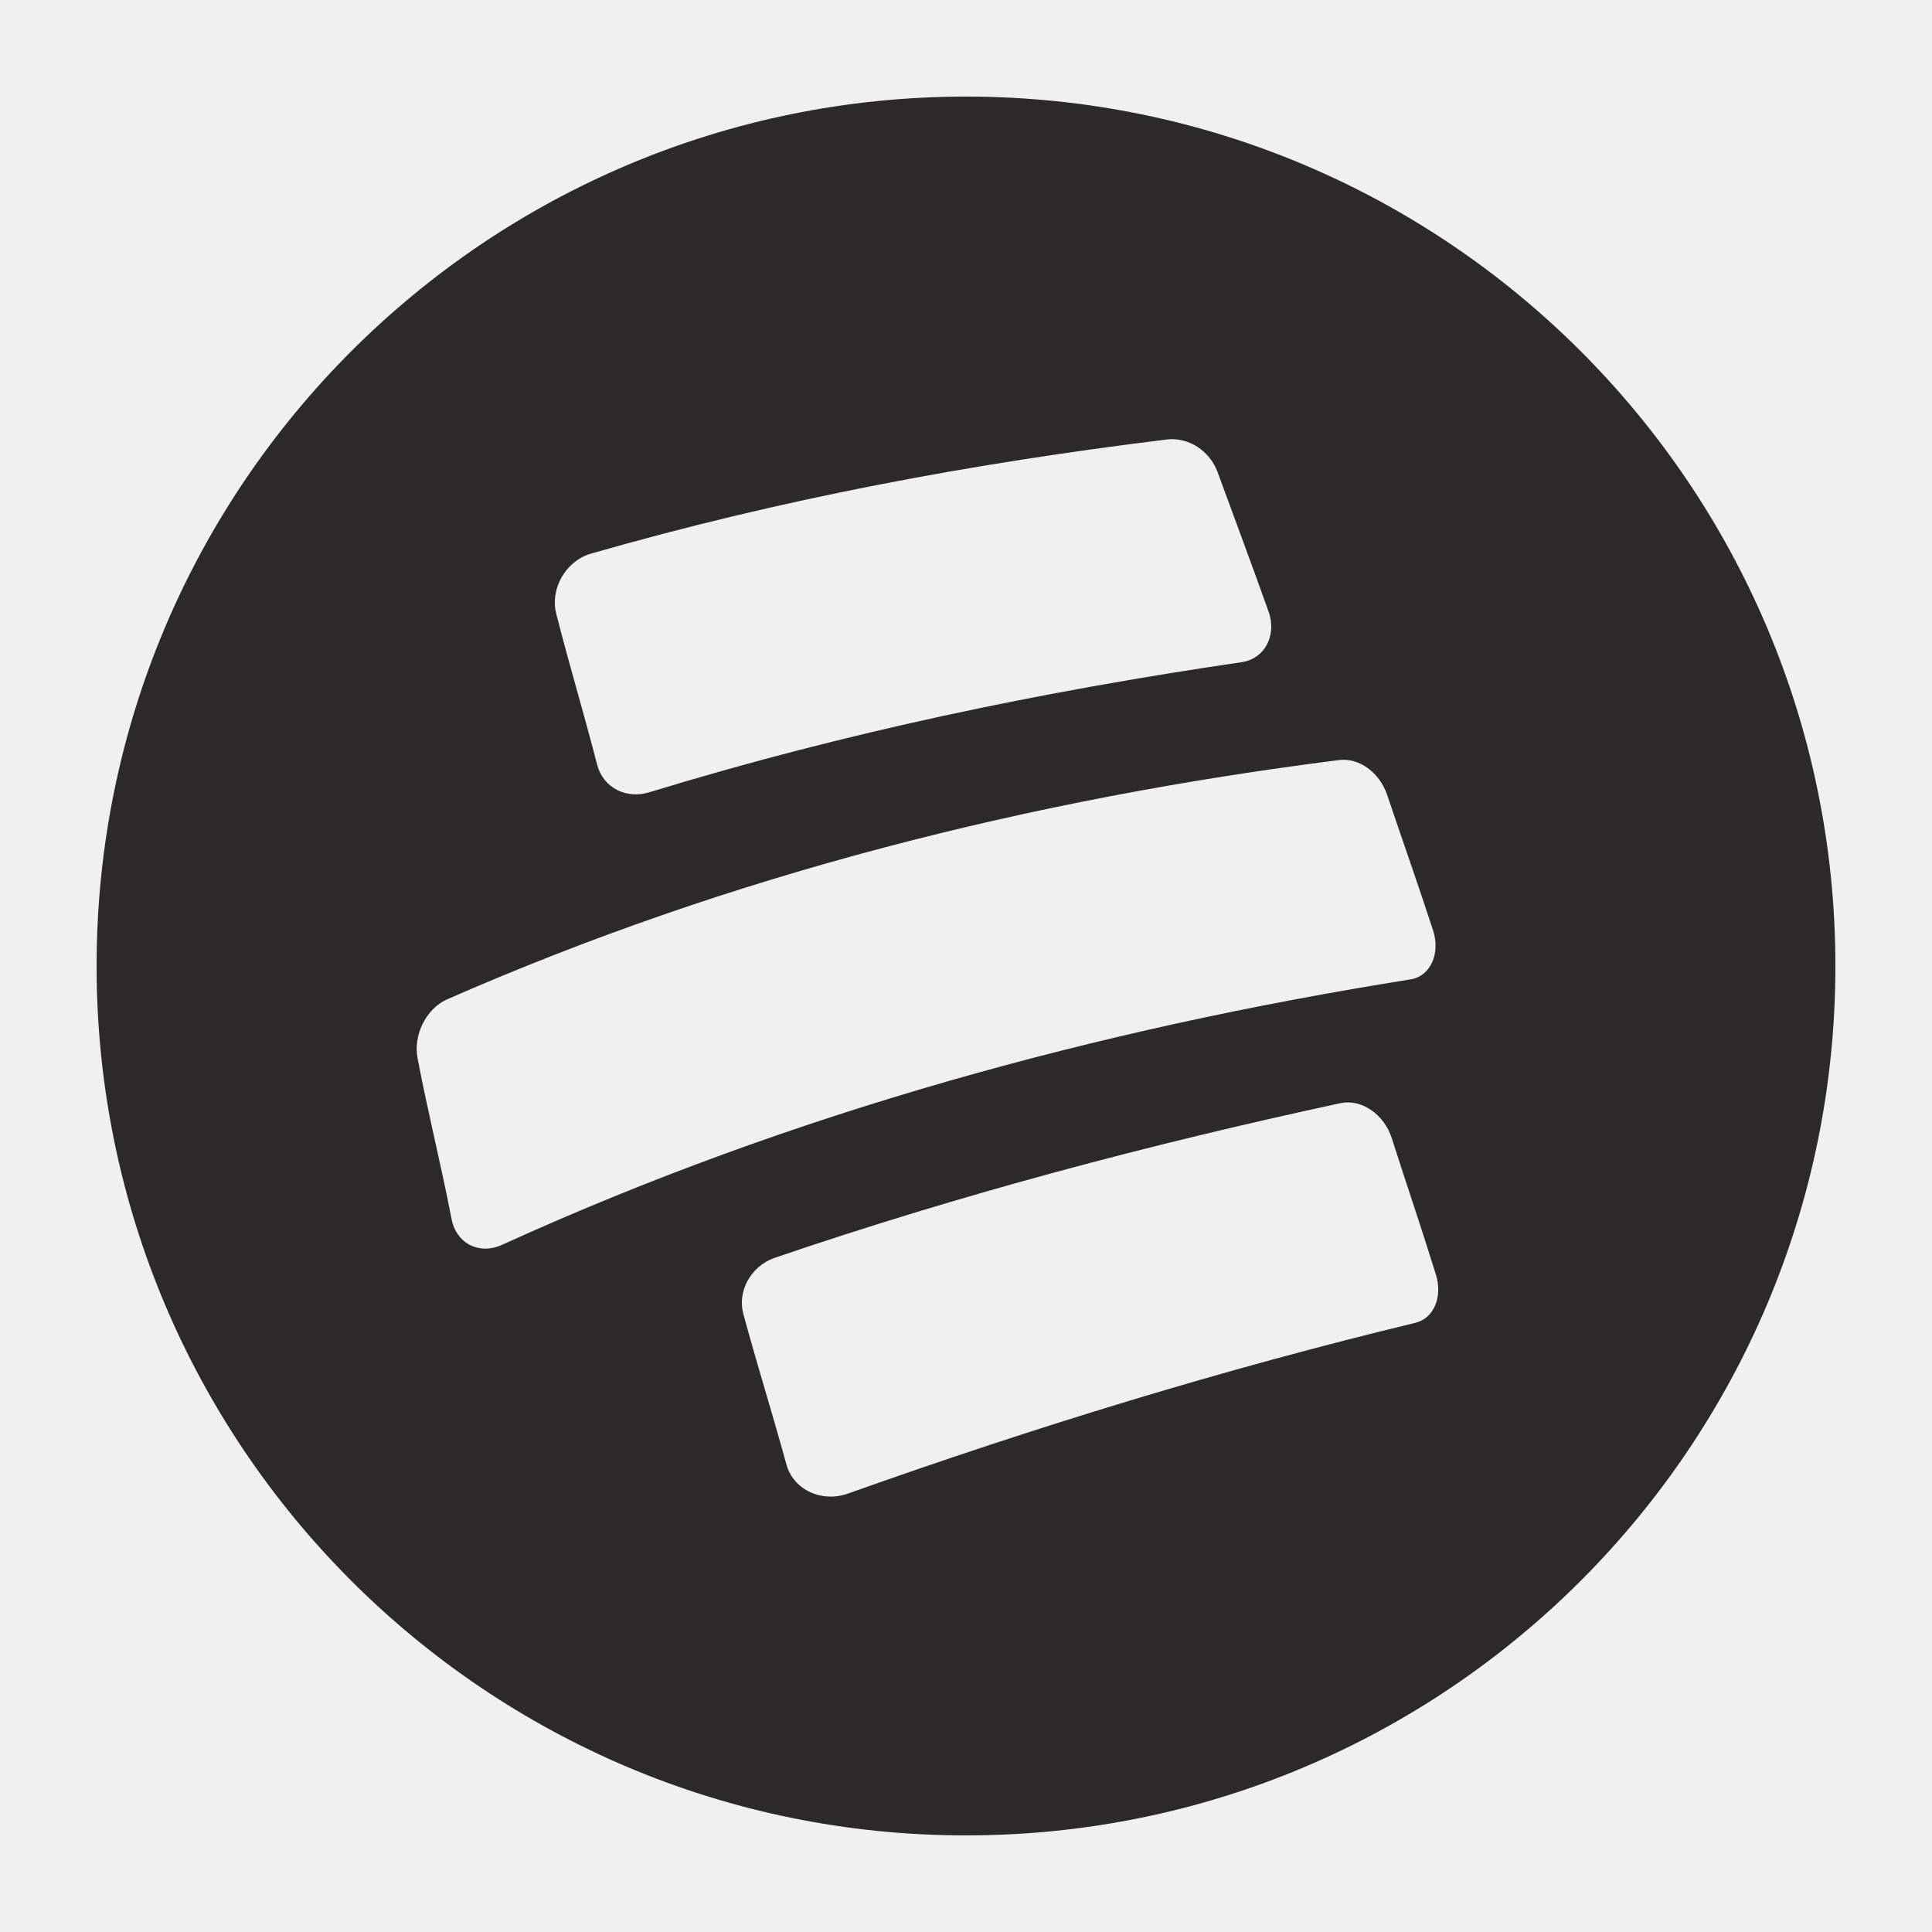
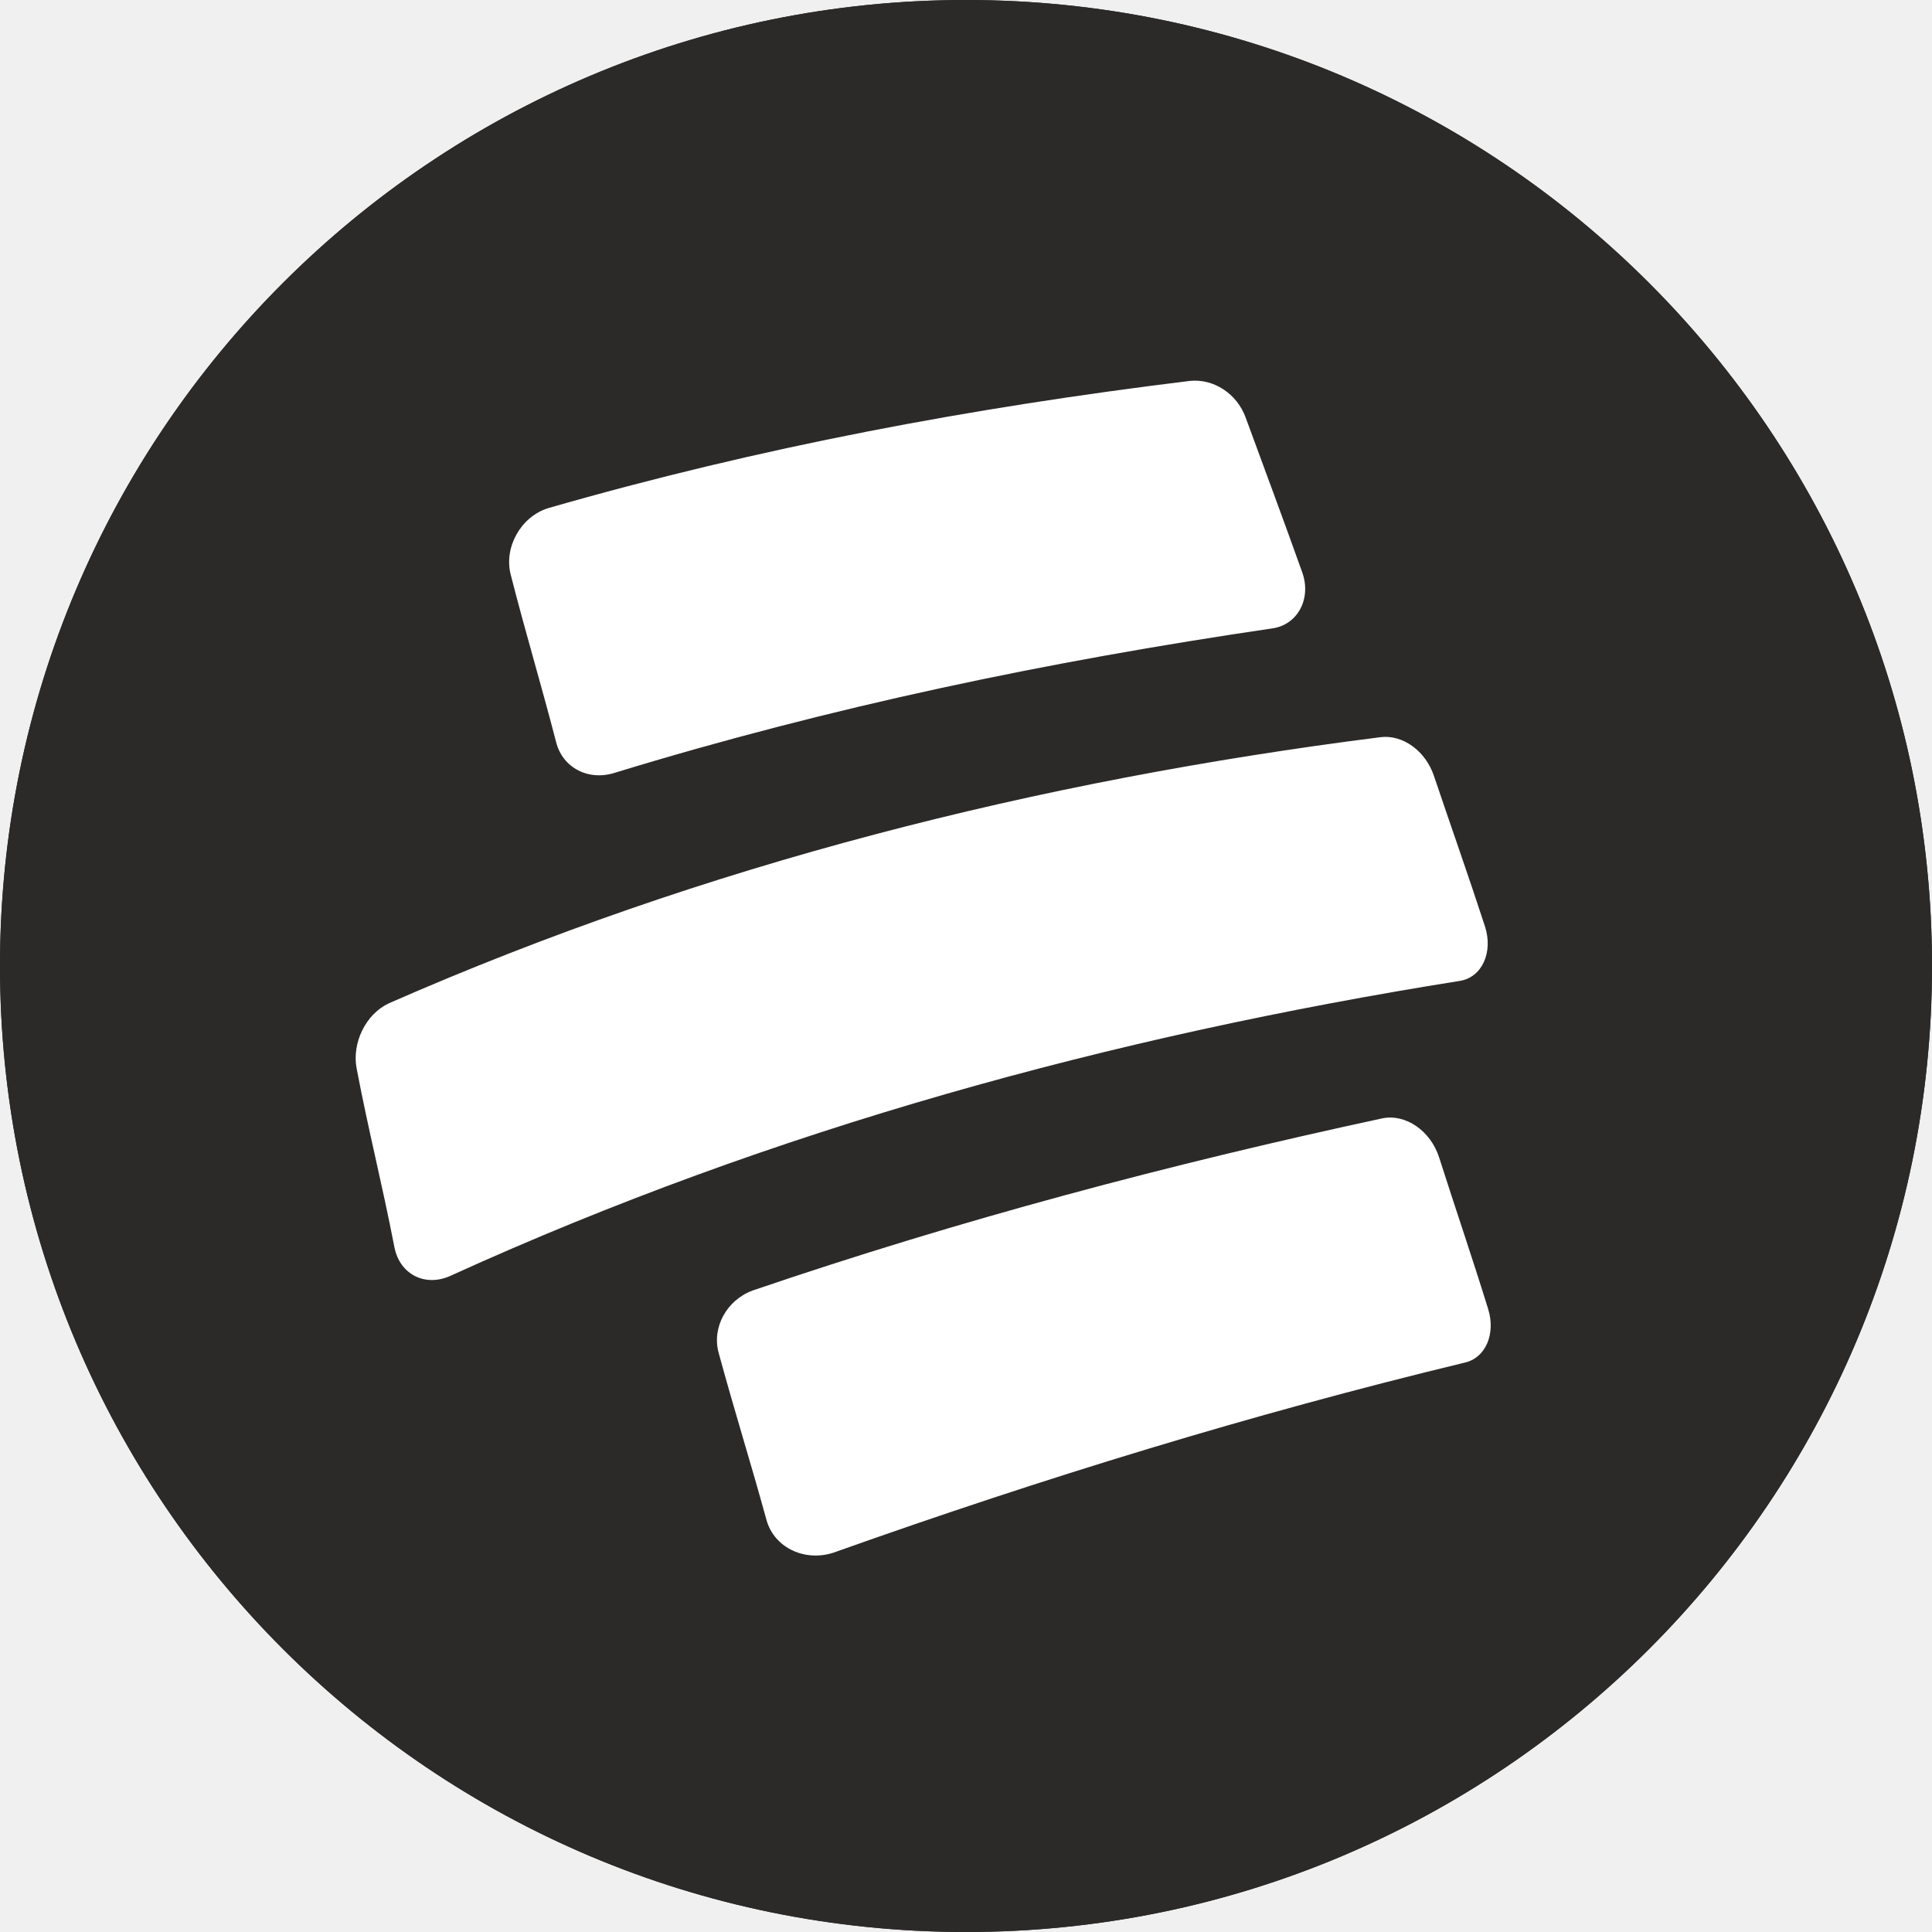
- <svg xmlns="http://www.w3.org/2000/svg" width="40" height="40" viewBox="0 0 40 40" fill="none">
-   <path fill-rule="evenodd" clip-rule="evenodd" d="M29.303 27.388C25.325 28.348 21.432 29.544 17.578 30.915C17.027 31.123 16.429 30.852 16.283 30.324C15.973 29.197 15.697 28.331 15.391 27.208C15.262 26.737 15.538 26.225 16.027 26.046C19.882 24.731 23.775 23.697 27.757 22.839C28.195 22.75 28.657 23.072 28.816 23.567C29.137 24.573 29.417 25.382 29.73 26.393C29.872 26.852 29.685 27.296 29.303 27.388ZM9.349 25.238C9.114 24.027 8.876 23.117 8.645 21.908C8.555 21.435 8.813 20.899 9.242 20.697C15.131 18.11 21.341 16.544 27.718 15.737C28.138 15.682 28.562 15.992 28.719 16.456C29.055 17.453 29.342 18.257 29.669 19.258C29.827 19.741 29.617 20.21 29.205 20.277C22.72 21.31 16.399 23.042 10.418 25.762C9.937 25.995 9.45 25.756 9.349 25.238ZM12.216 11.468C16.16 10.333 20.096 9.597 24.169 9.098C24.614 9.05 25.048 9.337 25.209 9.775C25.587 10.806 25.895 11.627 26.265 12.664C26.441 13.156 26.18 13.646 25.702 13.71C21.533 14.323 17.493 15.165 13.464 16.397C12.972 16.559 12.488 16.312 12.364 15.834C12.071 14.703 11.804 13.833 11.516 12.706C11.387 12.199 11.702 11.628 12.216 11.468ZM20 2C10.059 2 2 10.059 2 20C2 29.941 10.059 38 20 38C29.941 38 38 29.941 38 20C38 10.059 29.941 2 20 2Z" fill="#2C2A29" />
+ <svg xmlns="http://www.w3.org/2000/svg" width="40" height="40" viewBox="0 0 40 40">
+   <circle cx="20" cy="20" r="20" fill="#2C2A29" />
+   <circle cx="20" cy="20" r="19.6" fill="#fff" />
+   <g transform="translate(20,20) scale(1.11111) translate(-20,-20)">
+     <path fill-rule="evenodd" clip-rule="evenodd" d="M29.303 27.388C25.325 28.348 21.432 29.544 17.578 30.915C17.027 31.123 16.429 30.852 16.283 30.324C15.973 29.197 15.697 28.331 15.391 27.208C15.262 26.737 15.538 26.225 16.027 26.046C19.882 24.731 23.775 23.697 27.757 22.839C28.195 22.75 28.657 23.072 28.816 23.567C29.137 24.573 29.417 25.382 29.73 26.393C29.872 26.852 29.685 27.296 29.303 27.388ZM9.349 25.238C9.114 24.027 8.876 23.117 8.645 21.908C8.555 21.435 8.813 20.899 9.242 20.697C15.131 18.11 21.341 16.544 27.718 15.737C28.138 15.682 28.562 15.992 28.719 16.456C29.055 17.453 29.342 18.257 29.669 19.258C29.827 19.741 29.617 20.21 29.205 20.277C22.72 21.31 16.399 23.042 10.418 25.762C9.937 25.995 9.45 25.756 9.349 25.238ZM12.216 11.468C16.16 10.333 20.096 9.597 24.169 9.098C24.614 9.05 25.048 9.337 25.209 9.775C25.587 10.806 25.895 11.627 26.265 12.664C26.441 13.156 26.18 13.646 25.702 13.71C21.533 14.323 17.493 15.165 13.464 16.397C12.972 16.559 12.488 16.312 12.364 15.834C12.071 14.703 11.804 13.833 11.516 12.706C11.387 12.199 11.702 11.628 12.216 11.468ZM20 2C10.059 2 2 10.059 2 20C2 29.941 10.059 38 20 38C29.941 38 38 29.941 38 20C38 10.059 29.941 2 20 2Z" fill="#2C2A29" />
+   </g>
</svg>
